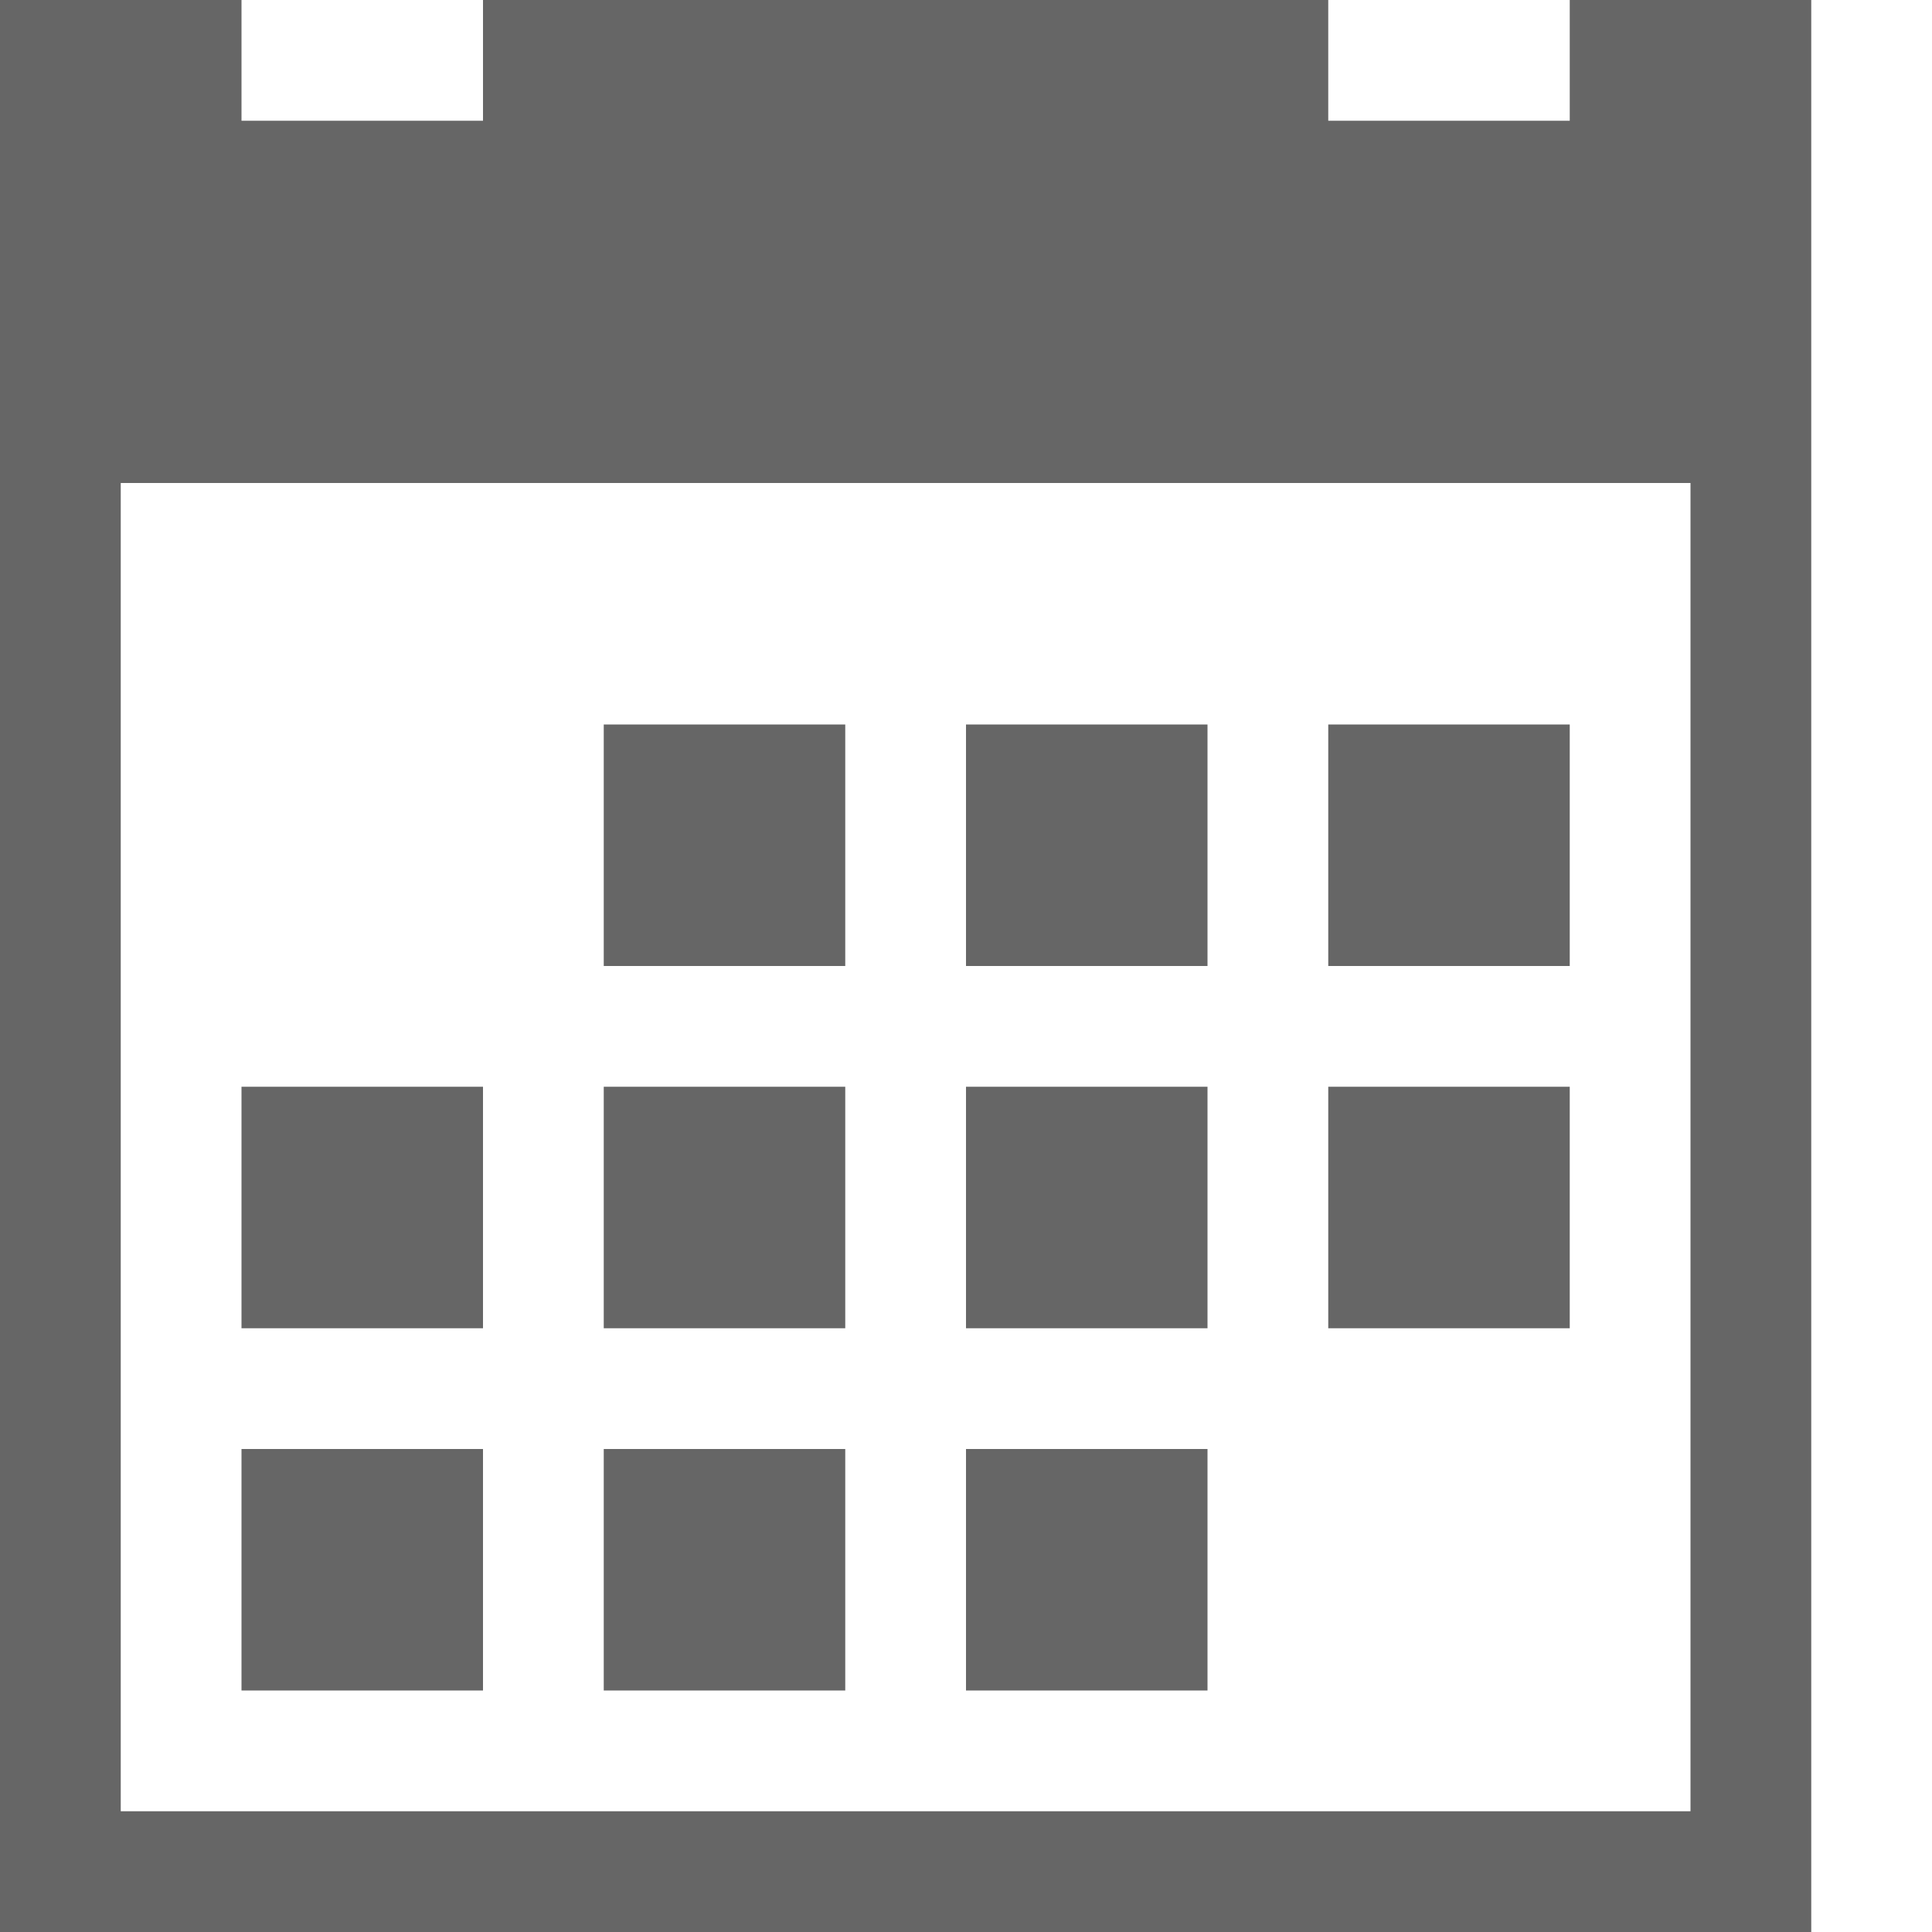
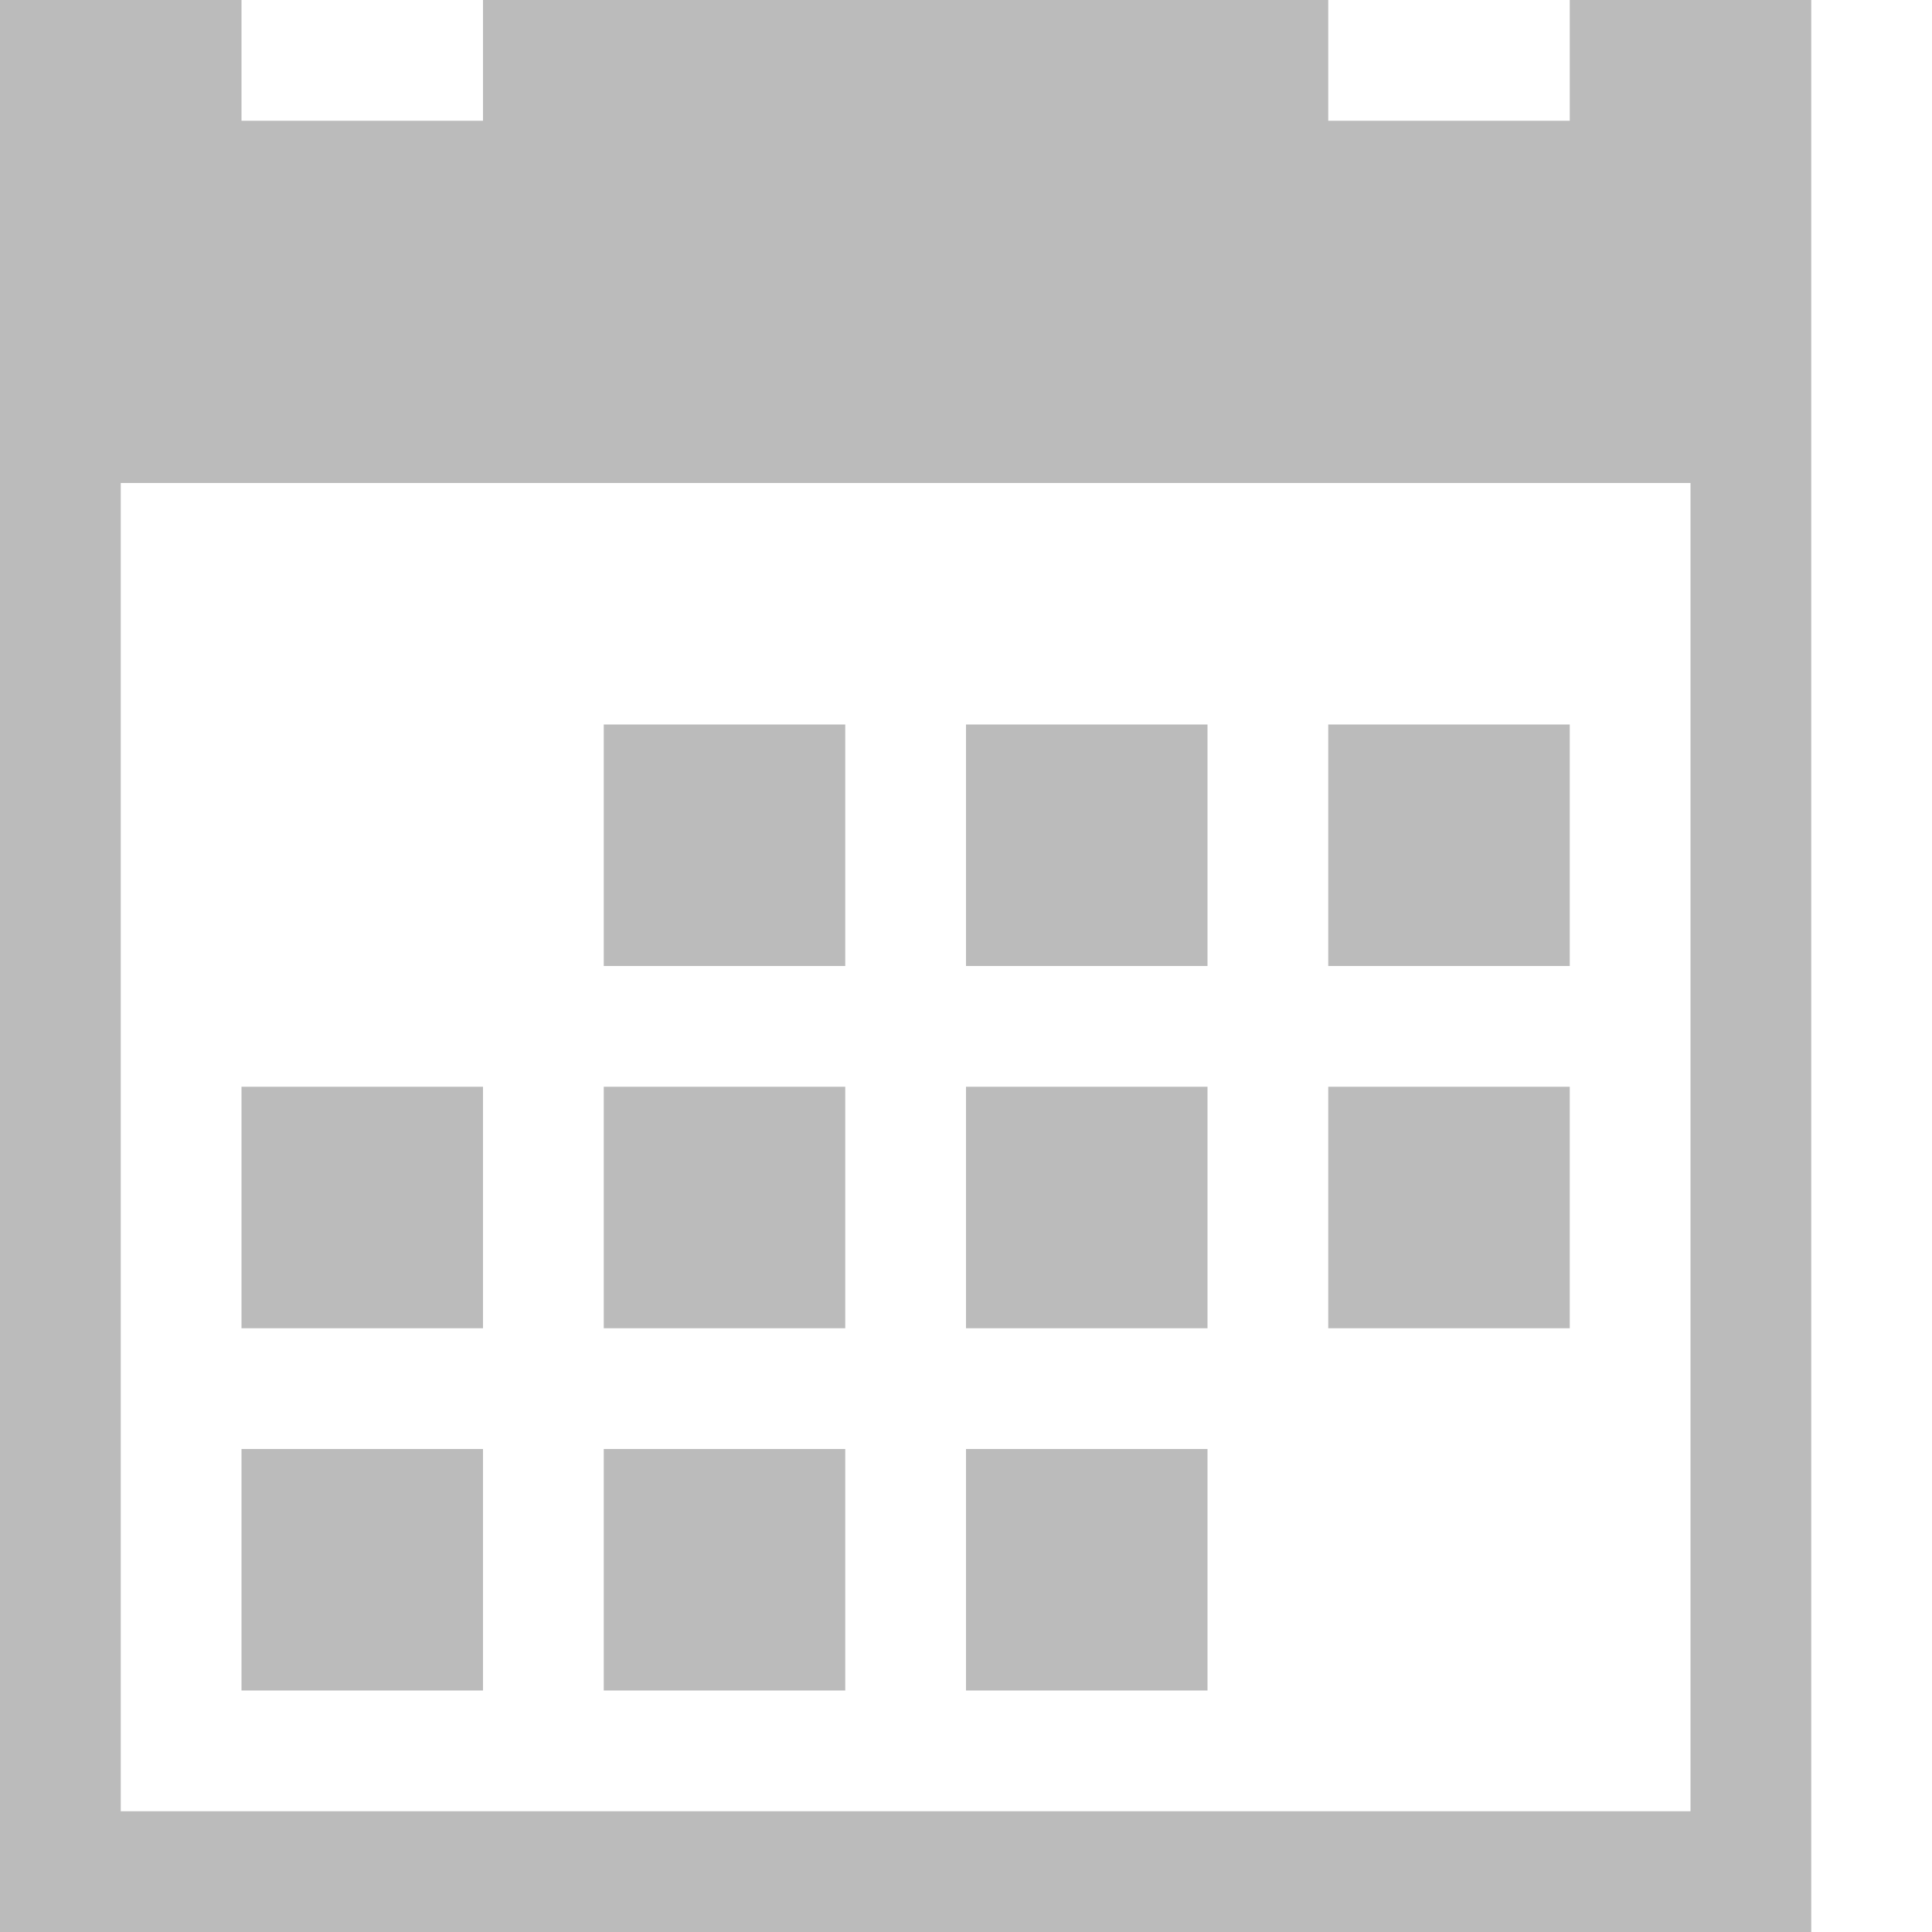
- <svg xmlns="http://www.w3.org/2000/svg" width="512" height="512" viewBox="0 0 512 512" fill="#666">
+ <svg xmlns="http://www.w3.org/2000/svg" width="512" height="512" viewBox="0 0 512 512" fill="#BBB">
  <path d="M160 192h64v64h-64zm96 0h64v64h-64zm96 0h64v64h-64zM64 384h64v64H64zm96 0h64v64h-64zm96 0h64v64h-64zm-96-96h64v64h-64zm96 0h64v64h-64zm96 0h64v64h-64zm-288 0h64v64H64zM416 0v32h-64V0H128v32H64V0H0v512h480V0h-64zm32 480H32V128h416v352z" />
</svg>
